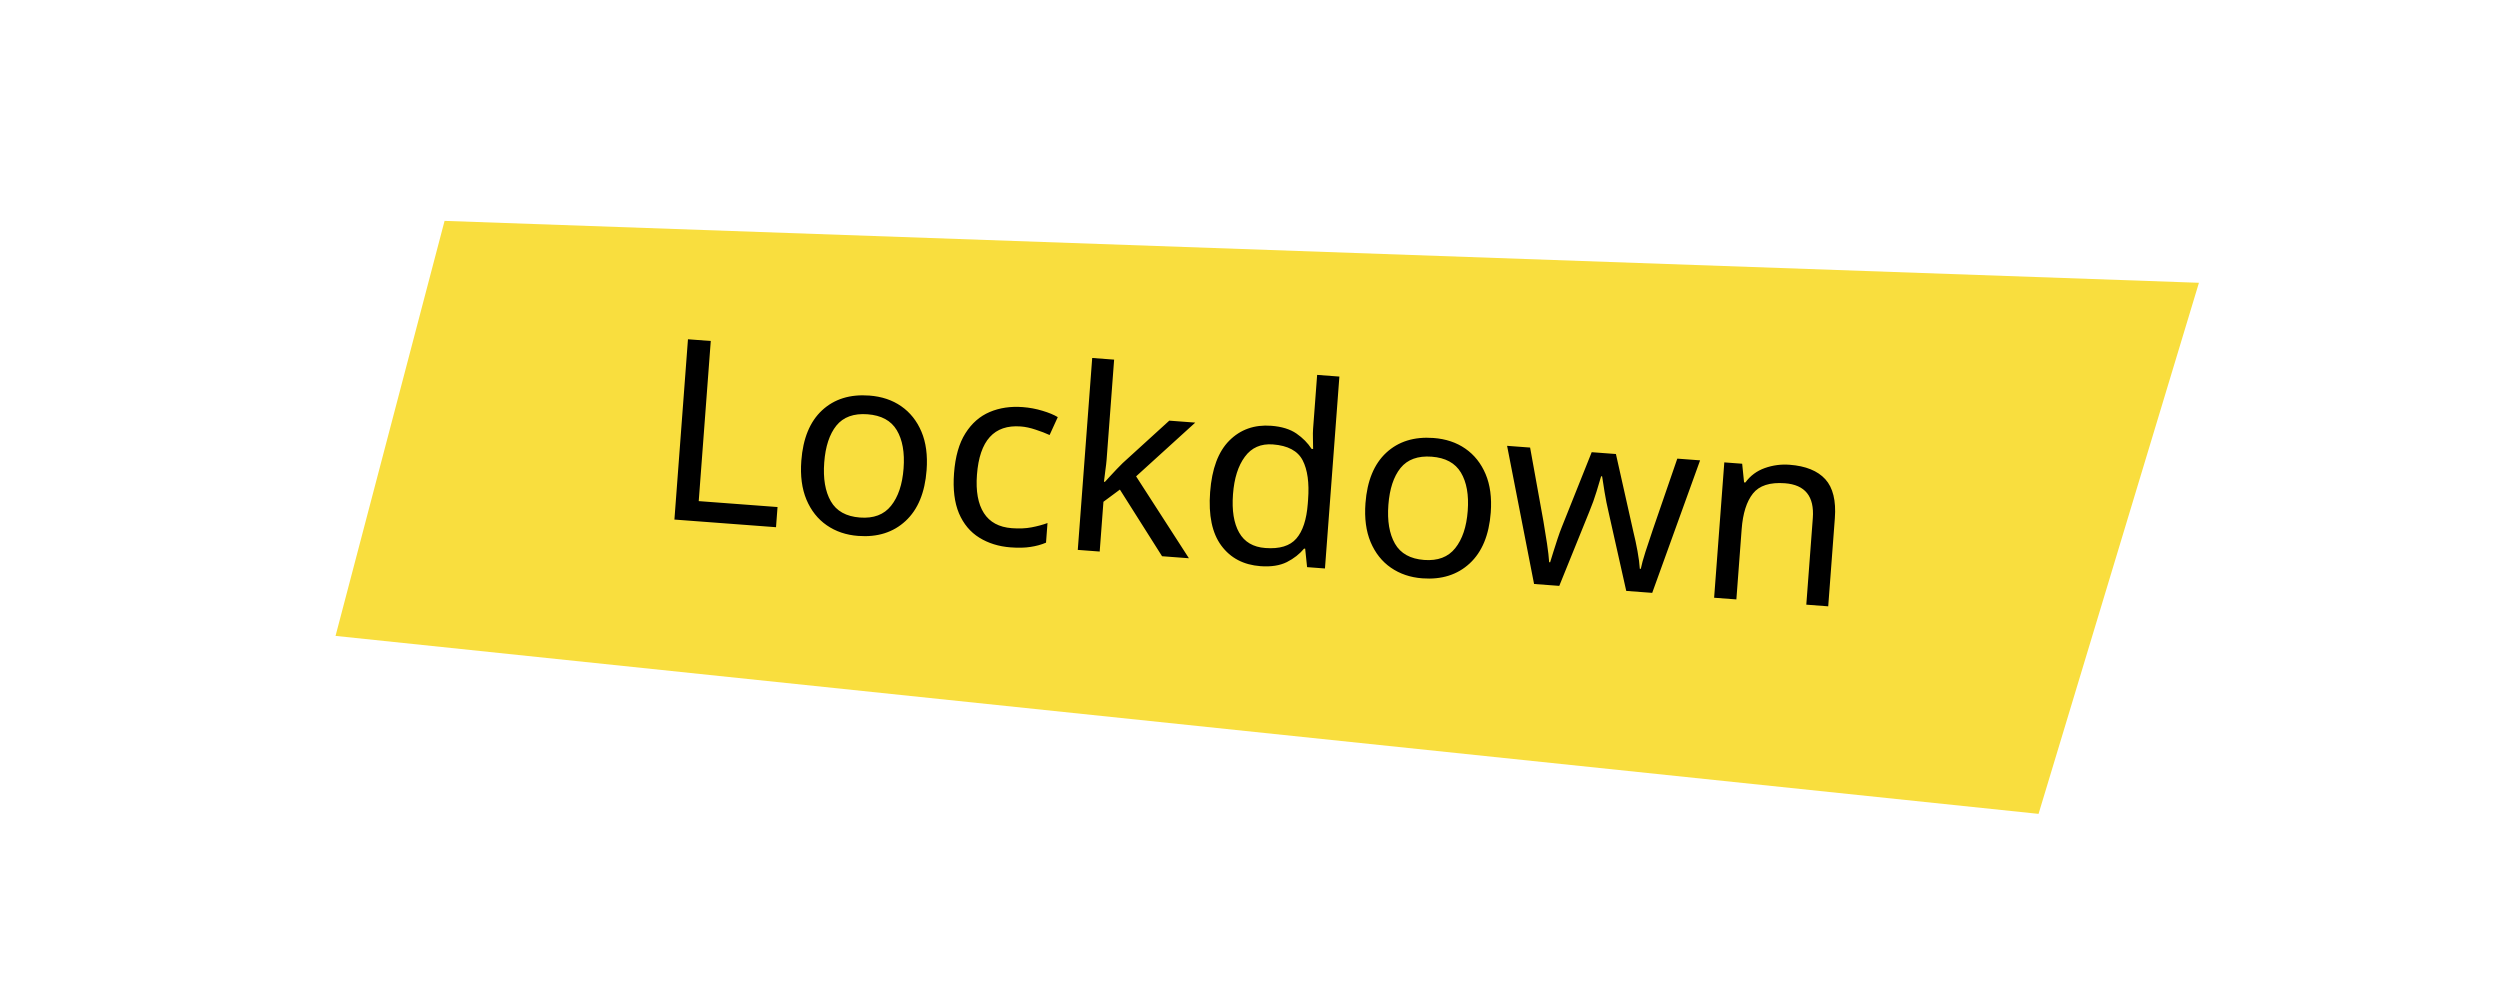
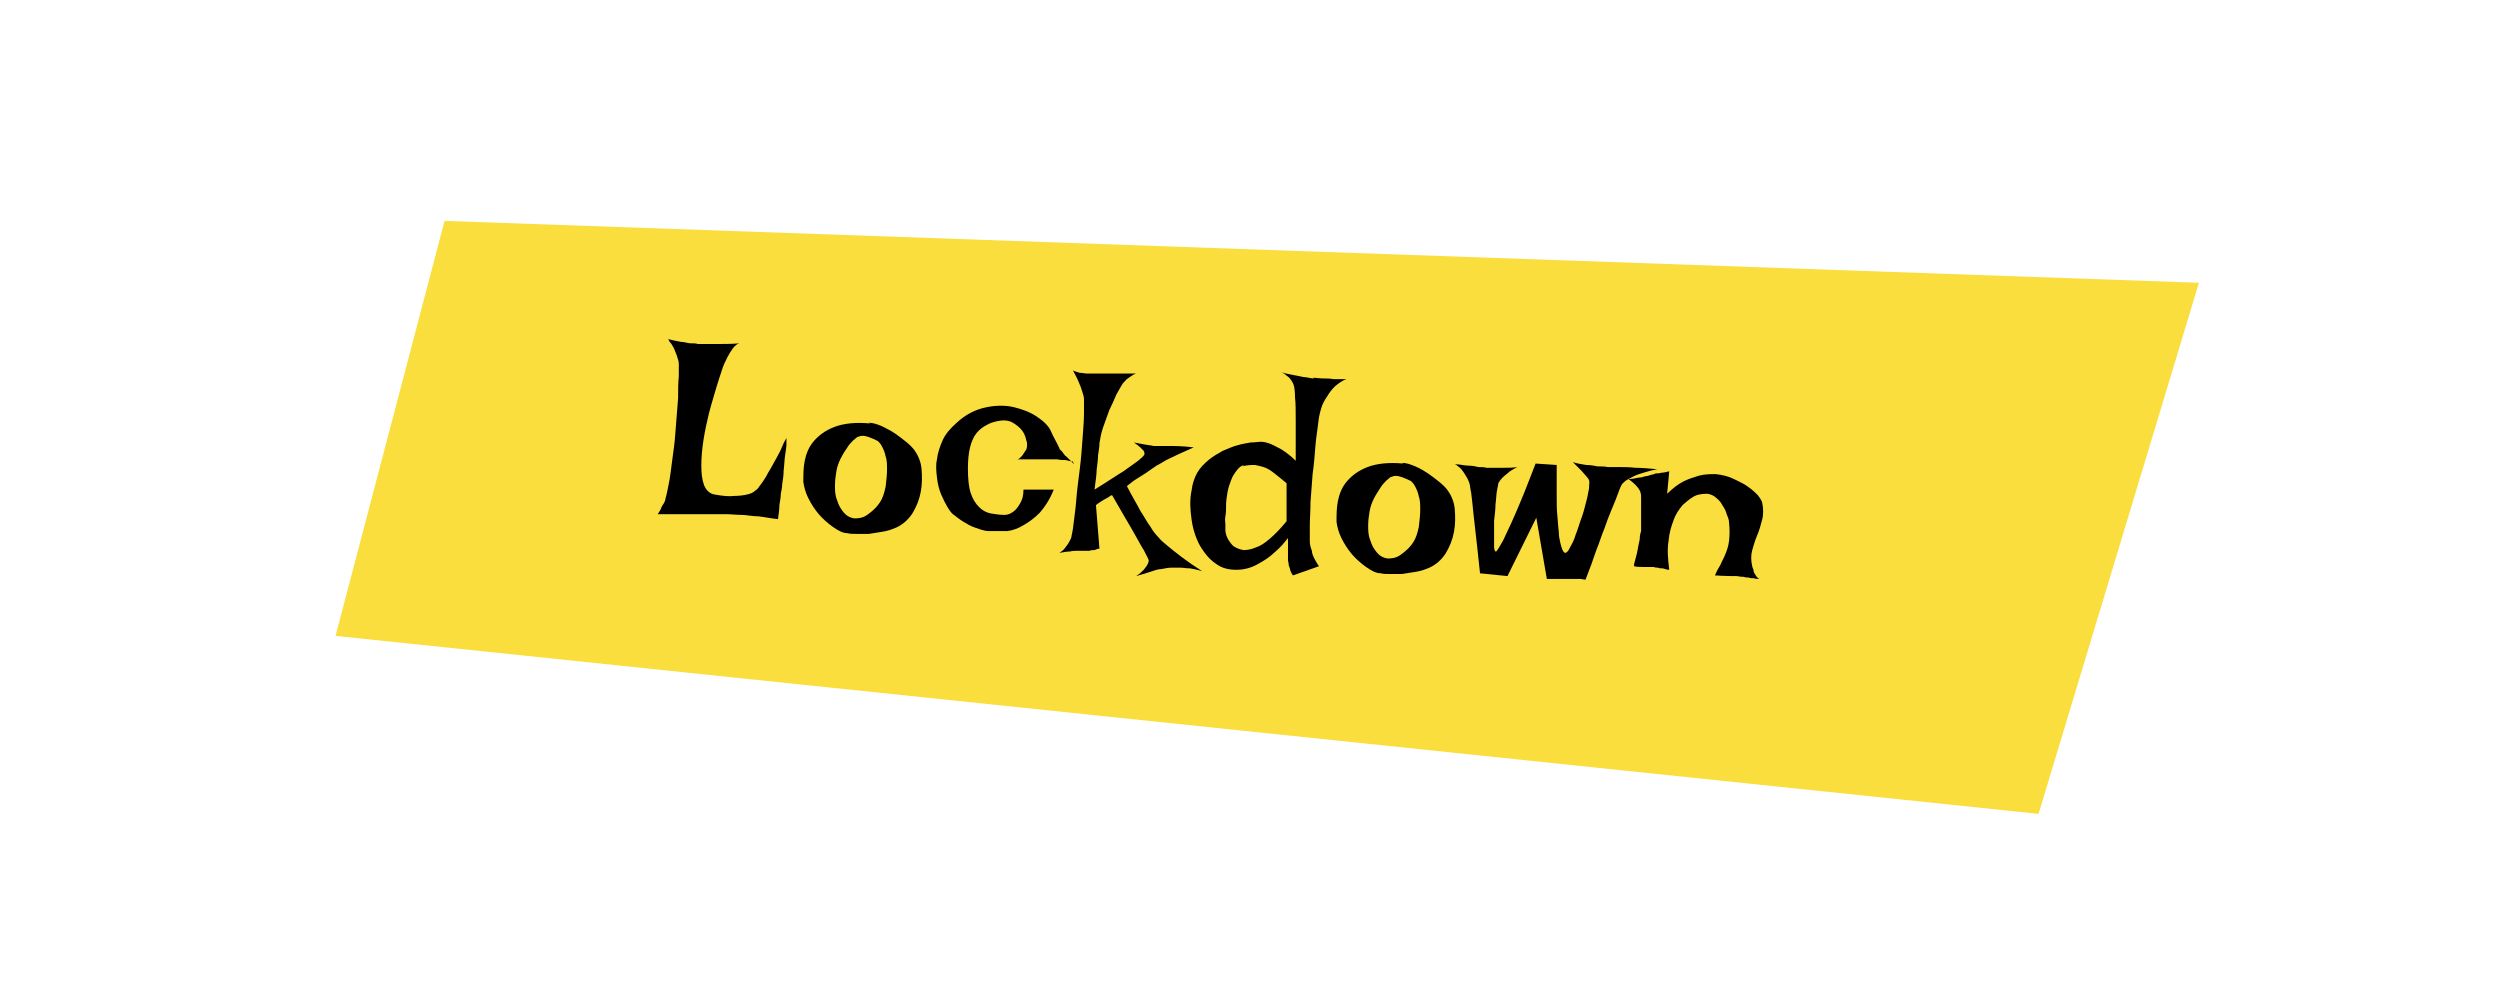
<svg xmlns="http://www.w3.org/2000/svg" id="typo" version="1.1" viewBox="0 0 355.4 140.2">
  <defs>
    <style>
      .st0 {
-         font-family: IrishGrover-Regular, 'Irish Grover';
-         font-size: 36px;
+         isolation: isolate;
      }

      .st1 {
        fill: #f9de3e;
      }
    </style>
  </defs>
  <polygon class="st1" points="47.7 90.4 289.8 115.7 312.6 40.2 63.2 31.4 47.7 90.4" />
-   <text class="st0" transform="translate(92.4 73.6) rotate(4.3)">
-     <tspan x="0" y="0">Lockdown</tspan>
-   </text>
+   <g class="st0">
+     <g class="st0">
+       <path d="M95,48.2c.7.2,1.3.3,1.8.4.5,0,1,.2,1.3.2.4,0,.8,0,1.1.1.3,0,.7,0,1.3,0,.5,0,1.1,0,1.9,0,.8,0,1.7,0,2.8-.1-.3,0-.7.3-1,.7-.3.4-.6.9-.8,1.3-.3.6-.6,1.2-.8,1.9-.2.6-.5,1.5-.8,2.5-.3,1.1-.7,2.3-1,3.5s-.6,2.6-.8,3.9c-.2,1.3-.3,2.5-.3,3.6s.1,2,.4,2.8c.3.7.8,1.2,1.5,1.3,1.1.2,2,.3,2.8.2.7,0,1.4-.1,1.8-.2.5-.1.9-.3,1.1-.5.3-.2.5-.4.6-.6.4-.5.9-1.2,1.3-2,.5-.8.9-1.6,1.3-2.3.4-.7.7-1.4.9-1.9.3-.5.4-.8.4-.7,0,0,0,.3,0,.8,0,.5-.1,1-.2,1.7s-.1,1.4-.2,2.1c0,.7-.1,1.3-.2,1.9,0,.4-.1.9-.2,1.4,0,.4-.1,1-.2,1.6,0,.6-.1,1.3-.2,2-1-.1-1.9-.3-2.8-.4-.9,0-1.7-.2-2.3-.2-.8,0-1.5-.1-2.2-.1-.7,0-1.6,0-2.5,0-.8,0-1.8,0-3.1,0-1.2,0-2.6,0-4.2,0,.2-.3.4-.6.5-.9.1-.3.3-.5.4-.7.1-.2.2-.4.2-.6.2-.7.4-1.7.6-2.8.2-1.2.3-2.4.5-3.7.2-1.3.3-2.6.4-4s.2-2.6.3-3.8c0-1.2,0-2.2.1-3.1,0-.9,0-1.5,0-1.8,0-.4-.2-.8-.3-1.2-.1-.3-.3-.7-.4-1-.2-.4-.4-.7-.6-.9Z" />
+       <path d="M123.5,60.1c.6,0,1.2.2,1.9.5.6.3,1.2.6,1.8,1,.6.4,1.1.8,1.6,1.2.5.4.9.8,1.2,1.2.5.7.9,1.6,1,2.6.1,1.1.1,2.2-.1,3.3s-.6,2.1-1.2,3.1c-.6.9-1.4,1.6-2.3,2-.7.3-1.3.5-2,.6-.6.1-1.3.2-1.9.3-.6,0-1.1,0-1.7,0-.5,0-1,0-1.3-.1-.7,0-1.4-.4-2.1-.9-.7-.5-1.4-1.1-2-1.8-.6-.7-1.1-1.5-1.5-2.3-.4-.8-.6-1.6-.7-2.3,0-1,0-2,.2-3,.2-1,.6-2,1.3-2.8.7-.8,1.6-1.5,2.9-2s3-.7,5.1-.5ZM121.3,73.7c.3,0,.6,0,1.1-.1.5-.1.9-.4,1.4-.8.5-.4.9-.8,1.3-1.4.4-.6.6-1.3.8-2.2.1-.9.2-1.7.2-2.4,0-.7,0-1.4-.2-1.9-.1-.6-.3-1-.5-1.4-.2-.4-.4-.6-.6-.8-.4-.2-.8-.4-1.4-.6-.6-.2-1-.2-1.4,0-.2,0-.4.3-.7.5-.3.3-.6.6-.9,1.1-.3.4-.6.9-.9,1.5-.3.6-.5,1.2-.6,1.8-.1.6-.2,1.3-.2,2,0,.7,0,1.4.3,2.1.2.7.5,1.2.9,1.7.4.5.9.8,1.6.9Z" />
+       <path d="M152.5,65.6c-.3,0-.6-.1-1-.2-.4,0-.8,0-1.2-.1-.4,0-.9,0-1.3,0-.5,0-1,0-1.5,0-.4,0-.9,0-1.4,0-.5,0-1,0-1.5,0,.2,0,.4-.2.5-.3.2-.2.3-.3.4-.5.1-.2.3-.4.4-.6.1-.3.2-.8,0-1.3-.1-.5-.3-1-.6-1.4-.3-.4-.8-.8-1.3-1.1-.5-.3-1.1-.4-1.8-.3-.7.1-1.4.3-1.9.6-.6.3-1.1.7-1.5,1.2-.4.5-.7,1.2-.9,2-.2.8-.3,1.8-.3,3,0,1.4.1,2.6.4,3.5.3.9.7,1.5,1.2,2,.5.5,1.1.8,1.7.9.6.1,1.3.2,1.9.2.5,0,.9-.2,1.3-.5.3-.2.6-.6.9-1.1.3-.5.5-1.1.5-2h4.3c-.6,1.5-1.3,2.5-2,3.3-.8.8-1.5,1.3-2.2,1.7-.8.5-1.6.8-2.4.9-1,0-1.8,0-2.6,0-.7,0-1.4-.3-2-.5-.6-.2-1.1-.5-1.6-.8-.5-.3-1-.7-1.4-1-.3-.2-.6-.6-.9-1.1-.3-.5-.6-1.1-.9-1.8-.3-.7-.5-1.5-.6-2.4-.1-.9-.2-1.7,0-2.6.1-.9.4-1.8.8-2.7.4-.9,1.1-1.7,2-2.5,1.3-1.2,2.7-1.9,4.2-2.2,1.4-.3,2.8-.3,4,0,1.2.3,2.3.7,3.3,1.4.9.6,1.6,1.3,1.9,2,.3.7.6,1.2.8,1.6.2.4.3.6.4.8,0,.2.2.3.3.4,0,0,.2.2.3.4.1.1.2.3.4.4.1.1.3.3.5.5.2.2.4.4.6.6Z" />
+       <path d="M152.6,52.7c.2.1.6.2.9.3.4,0,.7.1,1,.1.4,0,.8,0,1.2,0,.4,0,.9,0,1.6,0,.5,0,1.1,0,1.8,0,.7,0,1.5,0,2.4,0-.3.1-.6.3-.9.5-.2.2-.5.3-.6.5-.2.2-.4.4-.5.6-.2.3-.4.7-.8,1.4-.3.7-.6,1.4-1,2.2-.3.8-.6,1.7-.9,2.5-.3.9-.4,1.6-.5,2.2,0,.5-.1,1.1-.2,1.7,0,.6-.1,1.2-.2,2.1,0,.8-.2,1.8-.3,2.8,1.8-1.1,3.1-2,4.1-2.6,1-.7,1.7-1.2,2.1-1.5.5-.4.8-.7.9-.9,0-.1,0-.3-.1-.5-.1-.1-.3-.3-.5-.5-.2-.2-.5-.4-.9-.7.6.1,1.1.2,1.6.3s.8.1,1.2.2c.4,0,.7,0,1,0,.3,0,.7,0,1.1,0,.8,0,2,0,3.6.2-1.6.7-2.9,1.3-3.9,1.8-.5.3-1,.6-1.4.8-.4.3-.9.6-1.3.9-.4.3-.8.5-1.4.9-.5.3-1,.7-1.5,1.1.7,1.4,1.4,2.5,1.9,3.5.6.9,1,1.7,1.4,2.2.4.7.8,1.2,1.2,1.6.3.4.8.8,1.4,1.3.5.4,1.1.9,1.9,1.5.8.6,1.8,1.3,2.9,2-.6-.2-1.2-.3-1.7-.4-.6,0-1-.1-1.4-.1-.5,0-.9,0-1.3,0-.4,0-.9.1-1.4.2-.5,0-1,.2-1.6.4-.6.2-1.3.4-2,.6.5-.3.8-.6,1.1-.9.2-.3.4-.5.5-.7.1-.2.2-.4.2-.6,0-.2-.3-.7-.7-1.5-.4-.6-.9-1.6-1.6-2.8-.7-1.2-1.7-2.9-2.9-5,0,0-.2,0-.4.2-.1.1-.4.2-.7.4-.3.2-.7.4-1.2.8l.5,6.2c-.2,0-.5.1-.7.2-.3,0-.5,0-.7.1-.3,0-.5,0-.8,0-.3,0-.6,0-.9,0-.3,0-.7,0-1.1.1-.4,0-.9.1-1.5.2.3-.2.6-.4.8-.7.2-.3.4-.5.5-.7.1-.2.3-.5.4-.8,0-.2.2-.8.3-1.8.1-1,.3-2.1.4-3.5.1-1.4.3-2.8.5-4.4.2-1.6.3-3,.4-4.4s.2-2.6.2-3.6c0-1,0-1.7,0-2,0-.4-.2-.8-.3-1.2-.1-.4-.3-.8-.5-1.3-.2-.5-.5-1-.8-1.6Z" />
+       <path d="M186.7,53.7c.4,0,.9.1,1.4.1.4,0,1,0,1.5.1.6,0,1.2,0,1.8,0-.6.2-1.1.6-1.6,1-.5.5-.8.9-1.1,1.4-.4.6-.7,1.1-.9,1.8-.1.4-.3,1-.4,2s-.3,2-.4,3.3-.2,2.6-.4,4c-.1,1.4-.2,2.7-.3,4,0,1.3-.1,2.4-.1,3.4,0,1,0,1.7,0,2.1,0,.5.1.9.3,1.4,0,.4.2.8.4,1.2.2.4.4.7.6,1l-3.7,1.3c-.2-.3-.3-.5-.4-.8,0-.3-.2-.5-.2-.7,0-.3-.1-.5-.1-.7,0-.3,0-.6,0-.9,0-.3,0-.7,0-1,0-.3,0-.6,0-.8,0-.2,0-.3,0-.4,0,0-.1.1-.5.6s-.8.9-1.5,1.5c-.6.6-1.4,1.1-2.3,1.6s-1.9.8-3,.8c-1.1,0-2.1-.2-3-.9-.9-.6-1.6-1.5-2.2-2.5-.6-1.1-1-2.3-1.2-3.7-.2-1.4-.3-2.8,0-4.2.1-.9.4-1.8.8-2.5.4-.7,1-1.3,1.6-1.8.6-.5,1.3-.9,2-1.3.7-.3,1.4-.6,2.1-.8.7-.2,1.3-.3,1.9-.4.6,0,1.1-.1,1.4-.1.4,0,.9.1,1.4.3.5.2,1,.5,1.6.8.6.4,1.3.9,2,1.6,0-2.3,0-4.2,0-5.7,0-1.4,0-2.5-.1-3.3,0-.9-.1-1.5-.2-1.8-.1-.2-.2-.5-.4-.7-.1-.2-.3-.4-.6-.6-.2-.2-.5-.4-.8-.5.6.2,1.2.3,1.7.4s1.1.2,1.5.3c.5,0,1,.2,1.5.2ZM176.9,66.1c-.5.1-.8.4-1.1.8-.3.4-.6.8-.8,1.4-.2.5-.4,1.1-.5,1.7-.1.6-.2,1.2-.2,1.8,0,.6,0,1.1-.1,1.6s0,.8,0,1.1c0,.1,0,.4,0,.8,0,.4.1.8.3,1.2.2.4.5.8.8,1.1.4.3.9.5,1.5.6.5,0,1.1-.1,1.8-.4.6-.2,1.2-.6,1.9-1.2.7-.6,1.5-1.4,2.4-2.5,0-.8,0-1.4,0-1.9,0-.5,0-.9,0-1.2,0-.4,0-.6,0-.8v-.5c0-.1,0-.3,0-.5,0-.2,0-.3,0-.5-.6-.5-1.2-1-1.6-1.3-.5-.4-.9-.7-1.4-.9-.5-.2-1-.3-1.5-.4-.5,0-1.1,0-1.8.2Z" />
+       <path d="M199.3,65.8c.6,0,1.2.2,1.9.5s1.2.6,1.8,1c.6.4,1.1.8,1.6,1.2.5.4.9.8,1.2,1.2.5.7.9,1.6,1,2.6.1,1.1.1,2.2-.1,3.3-.2,1.1-.6,2.1-1.2,3.1-.6.9-1.4,1.6-2.3,2-.7.3-1.3.5-2,.6-.6.1-1.3.2-1.9.3-.6,0-1.1,0-1.7,0-.5,0-1,0-1.3-.1-.7,0-1.4-.4-2.1-.9-.7-.5-1.4-1.1-2-1.8-.6-.7-1.1-1.5-1.5-2.3-.4-.8-.6-1.6-.7-2.3,0-1,0-2,.2-3,.2-1,.6-2,1.3-2.8.7-.8,1.6-1.5,2.9-2,1.3-.5,3-.7,5.1-.5ZM197.1,79.4c.3,0,.6,0,1.1-.1.5-.1.9-.4,1.4-.8.5-.4.9-.8,1.3-1.4.4-.6.6-1.3.8-2.2.1-.9.2-1.7.2-2.4,0-.7,0-1.4-.2-1.9-.1-.6-.3-1-.5-1.4-.2-.4-.4-.6-.6-.8-.4-.2-.8-.4-1.4-.6-.6-.2-1-.2-1.4,0-.2,0-.4.3-.7.5-.3.3-.6.6-.9,1.1s-.6.9-.9,1.5c-.3.6-.5,1.2-.6,1.8-.1.6-.2,1.3-.2,2s0,1.4.3,2.1c.2.7.5,1.2.9,1.7.4.5.9.8,1.6.9Z" />
+       <path d="M206.9,66c.7,0,1.3.2,1.9.2.5,0,1,.1,1.4.2.4,0,.8,0,1.1.1.3,0,.7,0,1.1,0,.4,0,.8,0,1.4,0,.6,0,1.2,0,1.9-.1-.6.3-1.1.6-1.4.9-.4.3-.6.5-.8.7-.2.2-.4.5-.5.7,0,.2-.1.5-.2,1.1s-.1,1.2-.2,1.9c0,.7-.1,1.5-.2,2.3,0,.8,0,1.5,0,2.2,0,.6,0,1.2,0,1.6,0,.4.2.7.3.6.2-.2.5-.7,1-1.6.2-.4.4-.9.7-1.5.3-.6.6-1.3,1-2.2.4-.9.8-1.9,1.3-3.1.5-1.2,1-2.6,1.6-4.1l3,.2c0,1.6,0,3,0,4.2s0,2.2.1,3.1.1,1.6.2,2.2c0,.6.1,1.1.2,1.5.2.9.4,1.4.7,1.5.2,0,.5-.3.7-.8.3-.5.6-1.1.8-1.8.3-.7.5-1.5.8-2.3.3-.8.5-1.6.7-2.4.2-.7.3-1.4.4-1.9,0-.6.1-.9,0-1.1,0-.1-.2-.4-.4-.6-.2-.2-.4-.5-.7-.8-.3-.3-.7-.7-1.2-1.2.6.2,1.3.3,1.9.4.6,0,1.1.1,1.6.2.5,0,1,0,1.5.1.5,0,1,0,1.7,0,.6,0,1.3,0,2.2.1.9,0,1.9.1,3.1.2-1.1.2-1.9.5-2.6.7-.6.2-1.1.5-1.5.7-.4.2-.7.5-.9.7-.2.3-.5,1.1-.9,2.2-.2.5-.4,1-.7,1.7-.3.7-.6,1.5-.9,2.4-.4.9-.7,2-1.2,3.2-.4,1.2-.9,2.6-1.5,4.1-.3,0-.5-.1-.8-.1s-.5,0-.8,0h-.8c-.3,0-.6,0-.9,0-.3,0-.6,0-1,0-.4,0-.8,0-1.2,0l-1.5-8.7-4.1,8.3-3.9-.4c-.3-2.7-.5-4.8-.7-6.4-.2-1.6-.3-2.8-.4-3.7-.1-1-.2-1.7-.3-2.1,0-.4-.2-.9-.4-1.3-.2-.3-.4-.7-.7-1.1-.3-.4-.7-.7-1.2-1Z" />
+       <path d="M232.3,80.2c.2-.8.4-1.4.5-2,.1-.6.2-1.1.3-1.5,0-.5.1-.9.2-1.2,0-.4,0-.9,0-1.4,0-.5,0-1.1,0-1.7,0-.6,0-1,0-1.5,0-.4,0-.7-.1-.9,0-.2-.2-.4-.3-.6-.3-.4-.7-.8-1.4-1.3.5,0,1-.1,1.4-.2.4,0,.7-.1,1-.2.3,0,.5-.1.8-.2.2,0,.4-.1.7-.2.2,0,.5,0,.8-.1.3,0,.7-.1,1.1-.2l-.3,3.2c.8-.8,1.6-1.4,2.4-1.8.8-.4,1.6-.6,2.2-.8.8-.2,1.6-.2,2.3-.2.9.1,1.8.3,2.6.7s1.5.7,2,1.1c.6.4,1,.8,1.4,1.2.3.4.5.7.6,1,.2.9.2,1.8,0,2.5-.2.8-.4,1.5-.7,2.2s-.5,1.4-.7,2.1c-.2.7-.2,1.5,0,2.3,0,.2.2.4.2.7,0,.2.2.4.3.6.1.2.3.4.5.5-.3,0-.5,0-.8-.1-.3,0-.5,0-.7-.1-.3,0-.5,0-.7-.1-.2,0-.5,0-.9-.1-.7,0-1.7,0-3.2-.1.2-.5.4-.9.6-1.2.2-.3.3-.6.4-.8.1-.2.2-.4.3-.6.3-.7.6-1.4.7-2.3.1-.9.1-1.7,0-2.6,0-.3-.1-.7-.3-1.1-.1-.4-.3-.9-.6-1.3-.2-.4-.5-.8-.9-1.1-.3-.3-.7-.5-1.2-.6-.5,0-1,0-1.6.2s-1.2.7-2,1.4c-.5.6-1,1.3-1.3,2.2-.3.8-.6,1.7-.7,2.9-.2,1.2-.1,2.5.1,4.1-.3,0-.6-.1-.9-.2-.3,0-.5,0-.7-.1-.2,0-.4,0-.6-.1-.2,0-.4,0-.7,0-.2,0-.5,0-.9,0-.3,0-.8,0-1.2-.1Z" />
+     </g>
+   </g>
</svg>
